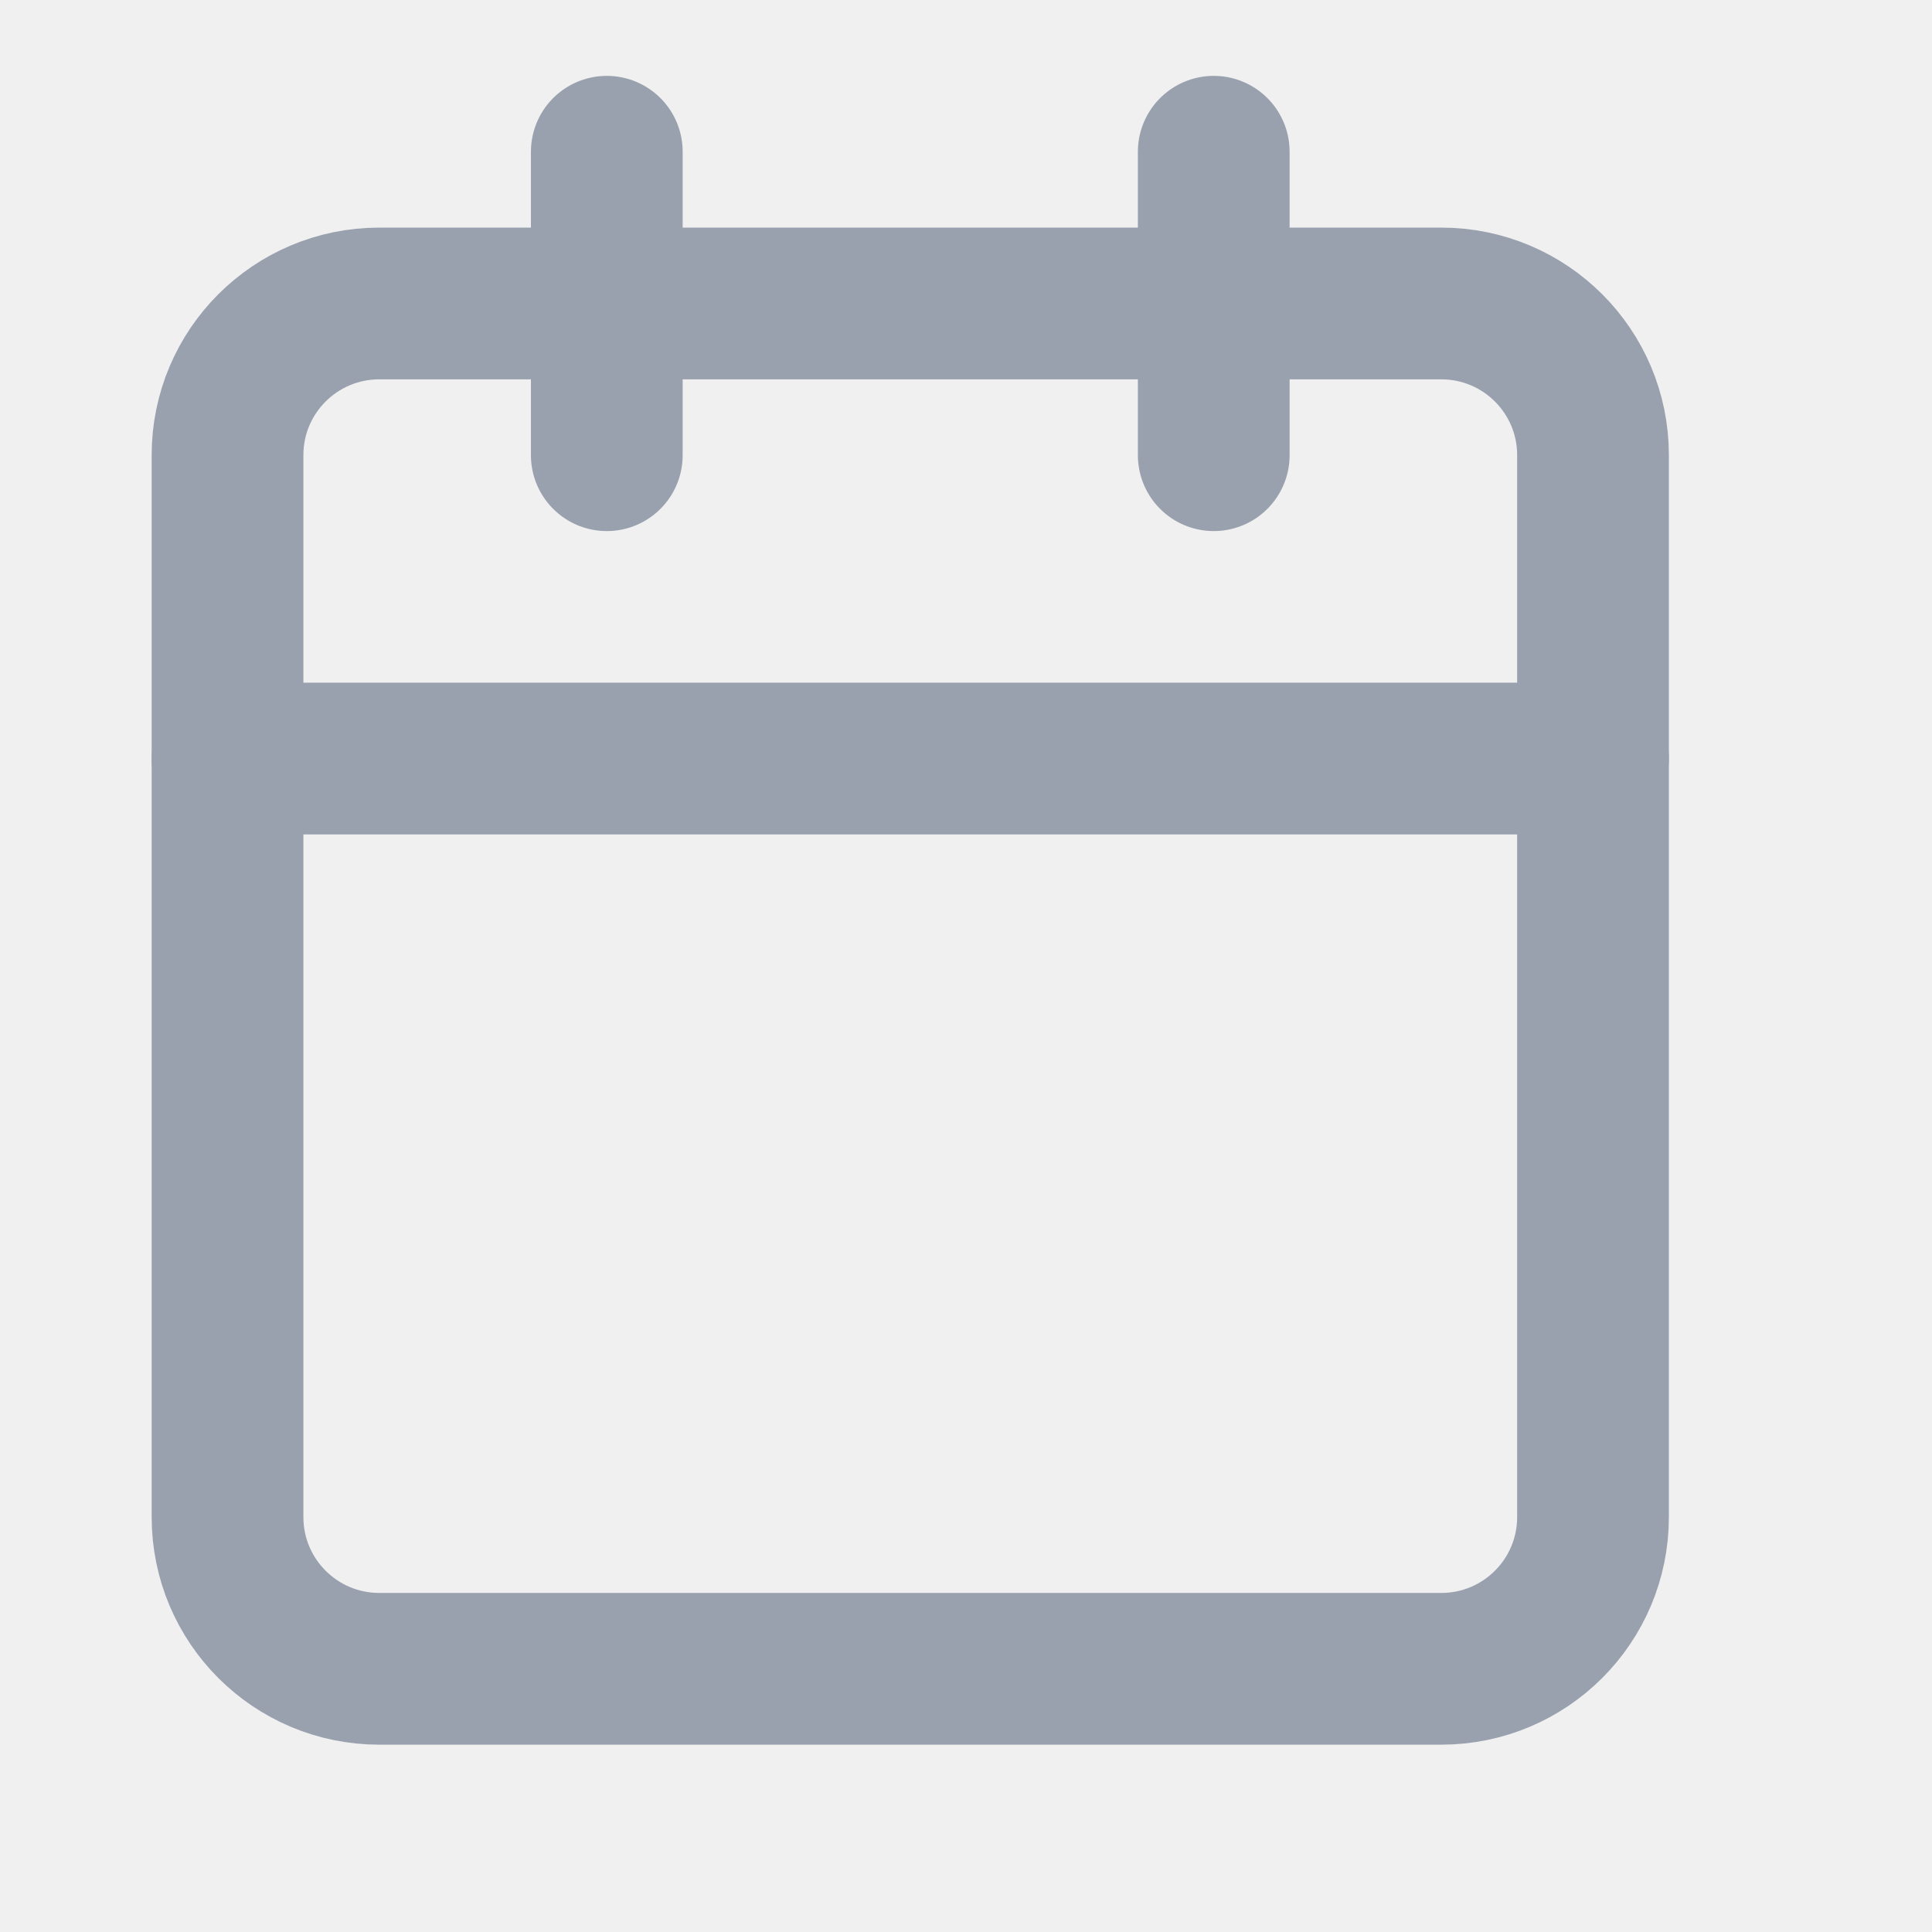
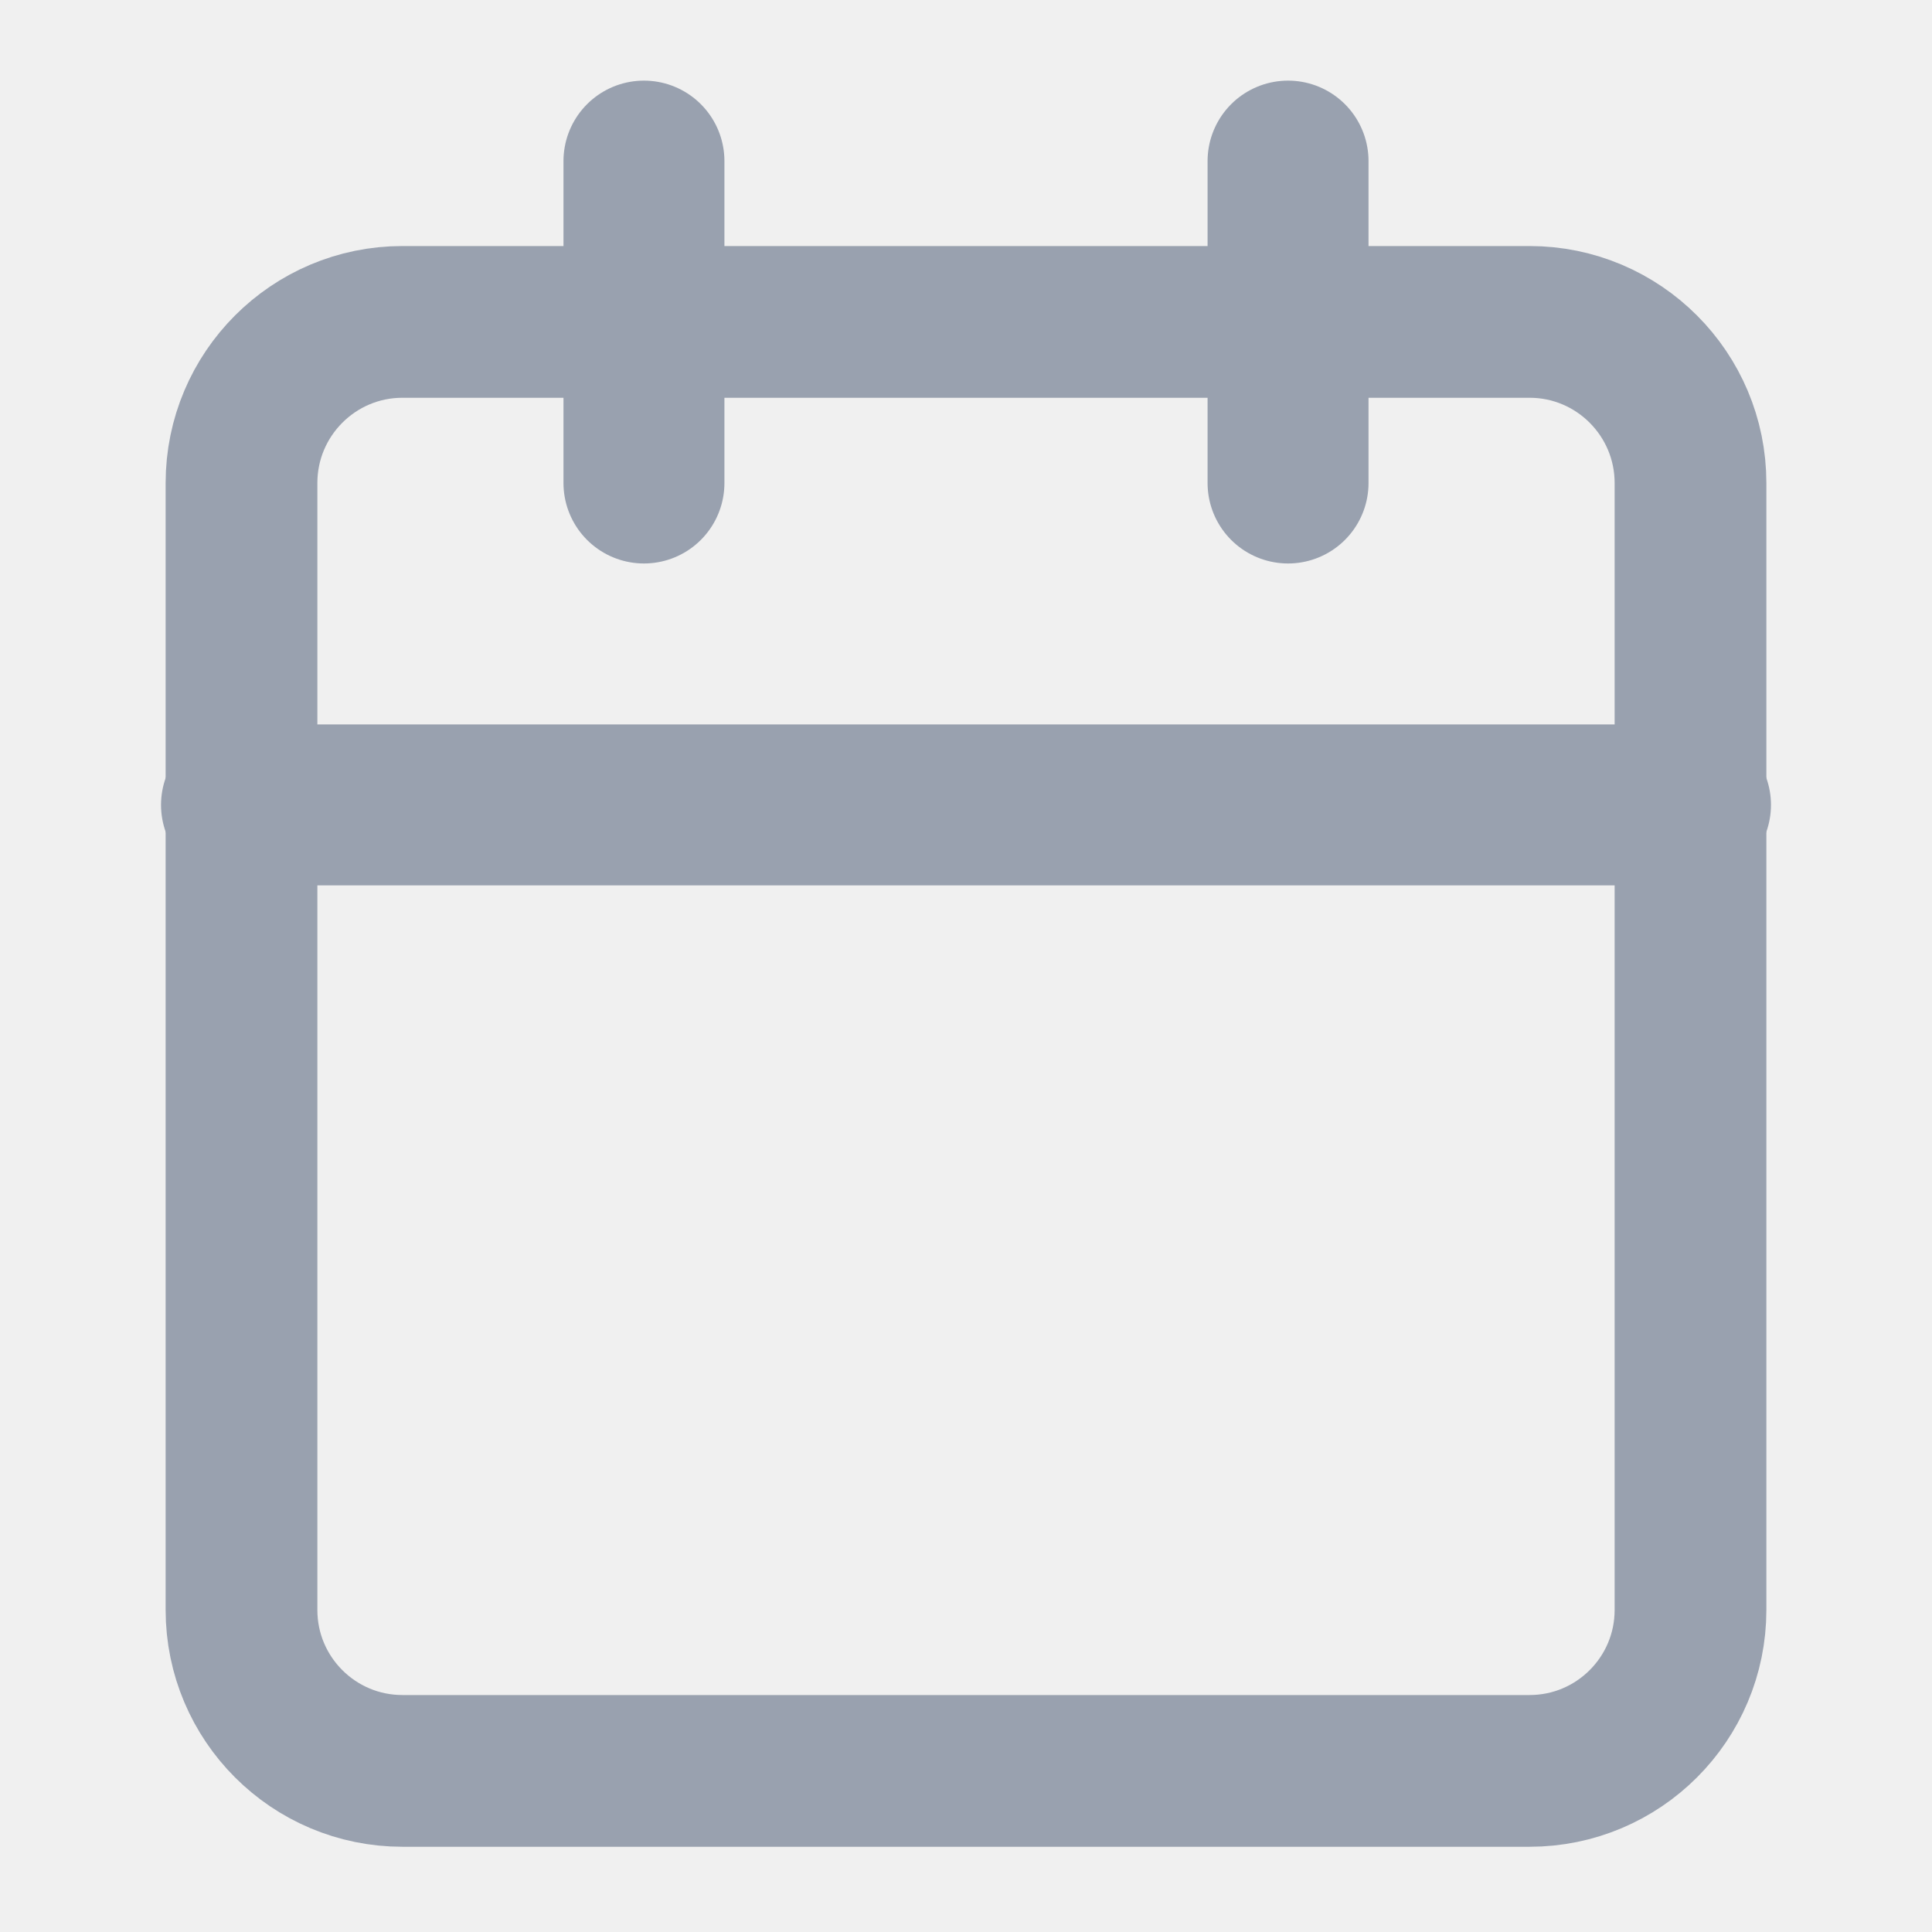
<svg xmlns="http://www.w3.org/2000/svg" width="13" height="13" viewBox="0 0 13 13" fill="none">
  <g clip-path="url(#clip0_18_464)">
-     <path d="M4.083 1.021V3.063" stroke="#99A1AF" stroke-width="1.021" stroke-linecap="round" stroke-linejoin="round" />
-     <path d="M8.167 1.021V3.063" stroke="#99A1AF" stroke-width="1.021" stroke-linecap="round" stroke-linejoin="round" />
-     <path d="M9.698 2.042H2.552C1.988 2.042 1.531 2.499 1.531 3.062V10.208C1.531 10.772 1.988 11.229 2.552 11.229H9.698C10.262 11.229 10.719 10.772 10.719 10.208V3.062C10.719 2.499 10.262 2.042 9.698 2.042Z" stroke="#99A1AF" stroke-width="1.021" stroke-linecap="round" stroke-linejoin="round" />
-     <path d="M1.531 5.104H10.719" stroke="#99A1AF" stroke-width="1.021" stroke-linecap="round" stroke-linejoin="round" />
+     <path d="M4.333 1.084V3.25" stroke="#99A1AF" stroke-width="1.083" stroke-linecap="round" stroke-linejoin="round" />
+     <path d="M8.667 1.084V3.25" stroke="#99A1AF" stroke-width="1.083" stroke-linecap="round" stroke-linejoin="round" />
+     <path d="M10.292 2.166H2.708C2.11 2.166 1.625 2.652 1.625 3.25V10.833C1.625 11.431 2.11 11.916 2.708 11.916H10.292C10.89 11.916 11.375 11.431 11.375 10.833V3.25C11.375 2.652 10.89 2.166 10.292 2.166Z" stroke="#99A1AF" stroke-width="1.021" stroke-linecap="round" stroke-linejoin="round" />
+     <path d="M1.625 5.416H11.375" stroke="#99A1AF" stroke-width="1.083" stroke-linecap="round" stroke-linejoin="round" />
  </g>
  <defs>
    <clipPath id="clip0_18_464">
-       <rect width="12.25" height="12.25" fill="white" />
+       <rect width="12.25" height="12.25" fill="white" transform="scale(1.06122)" />
    </clipPath>
  </defs>
</svg>
